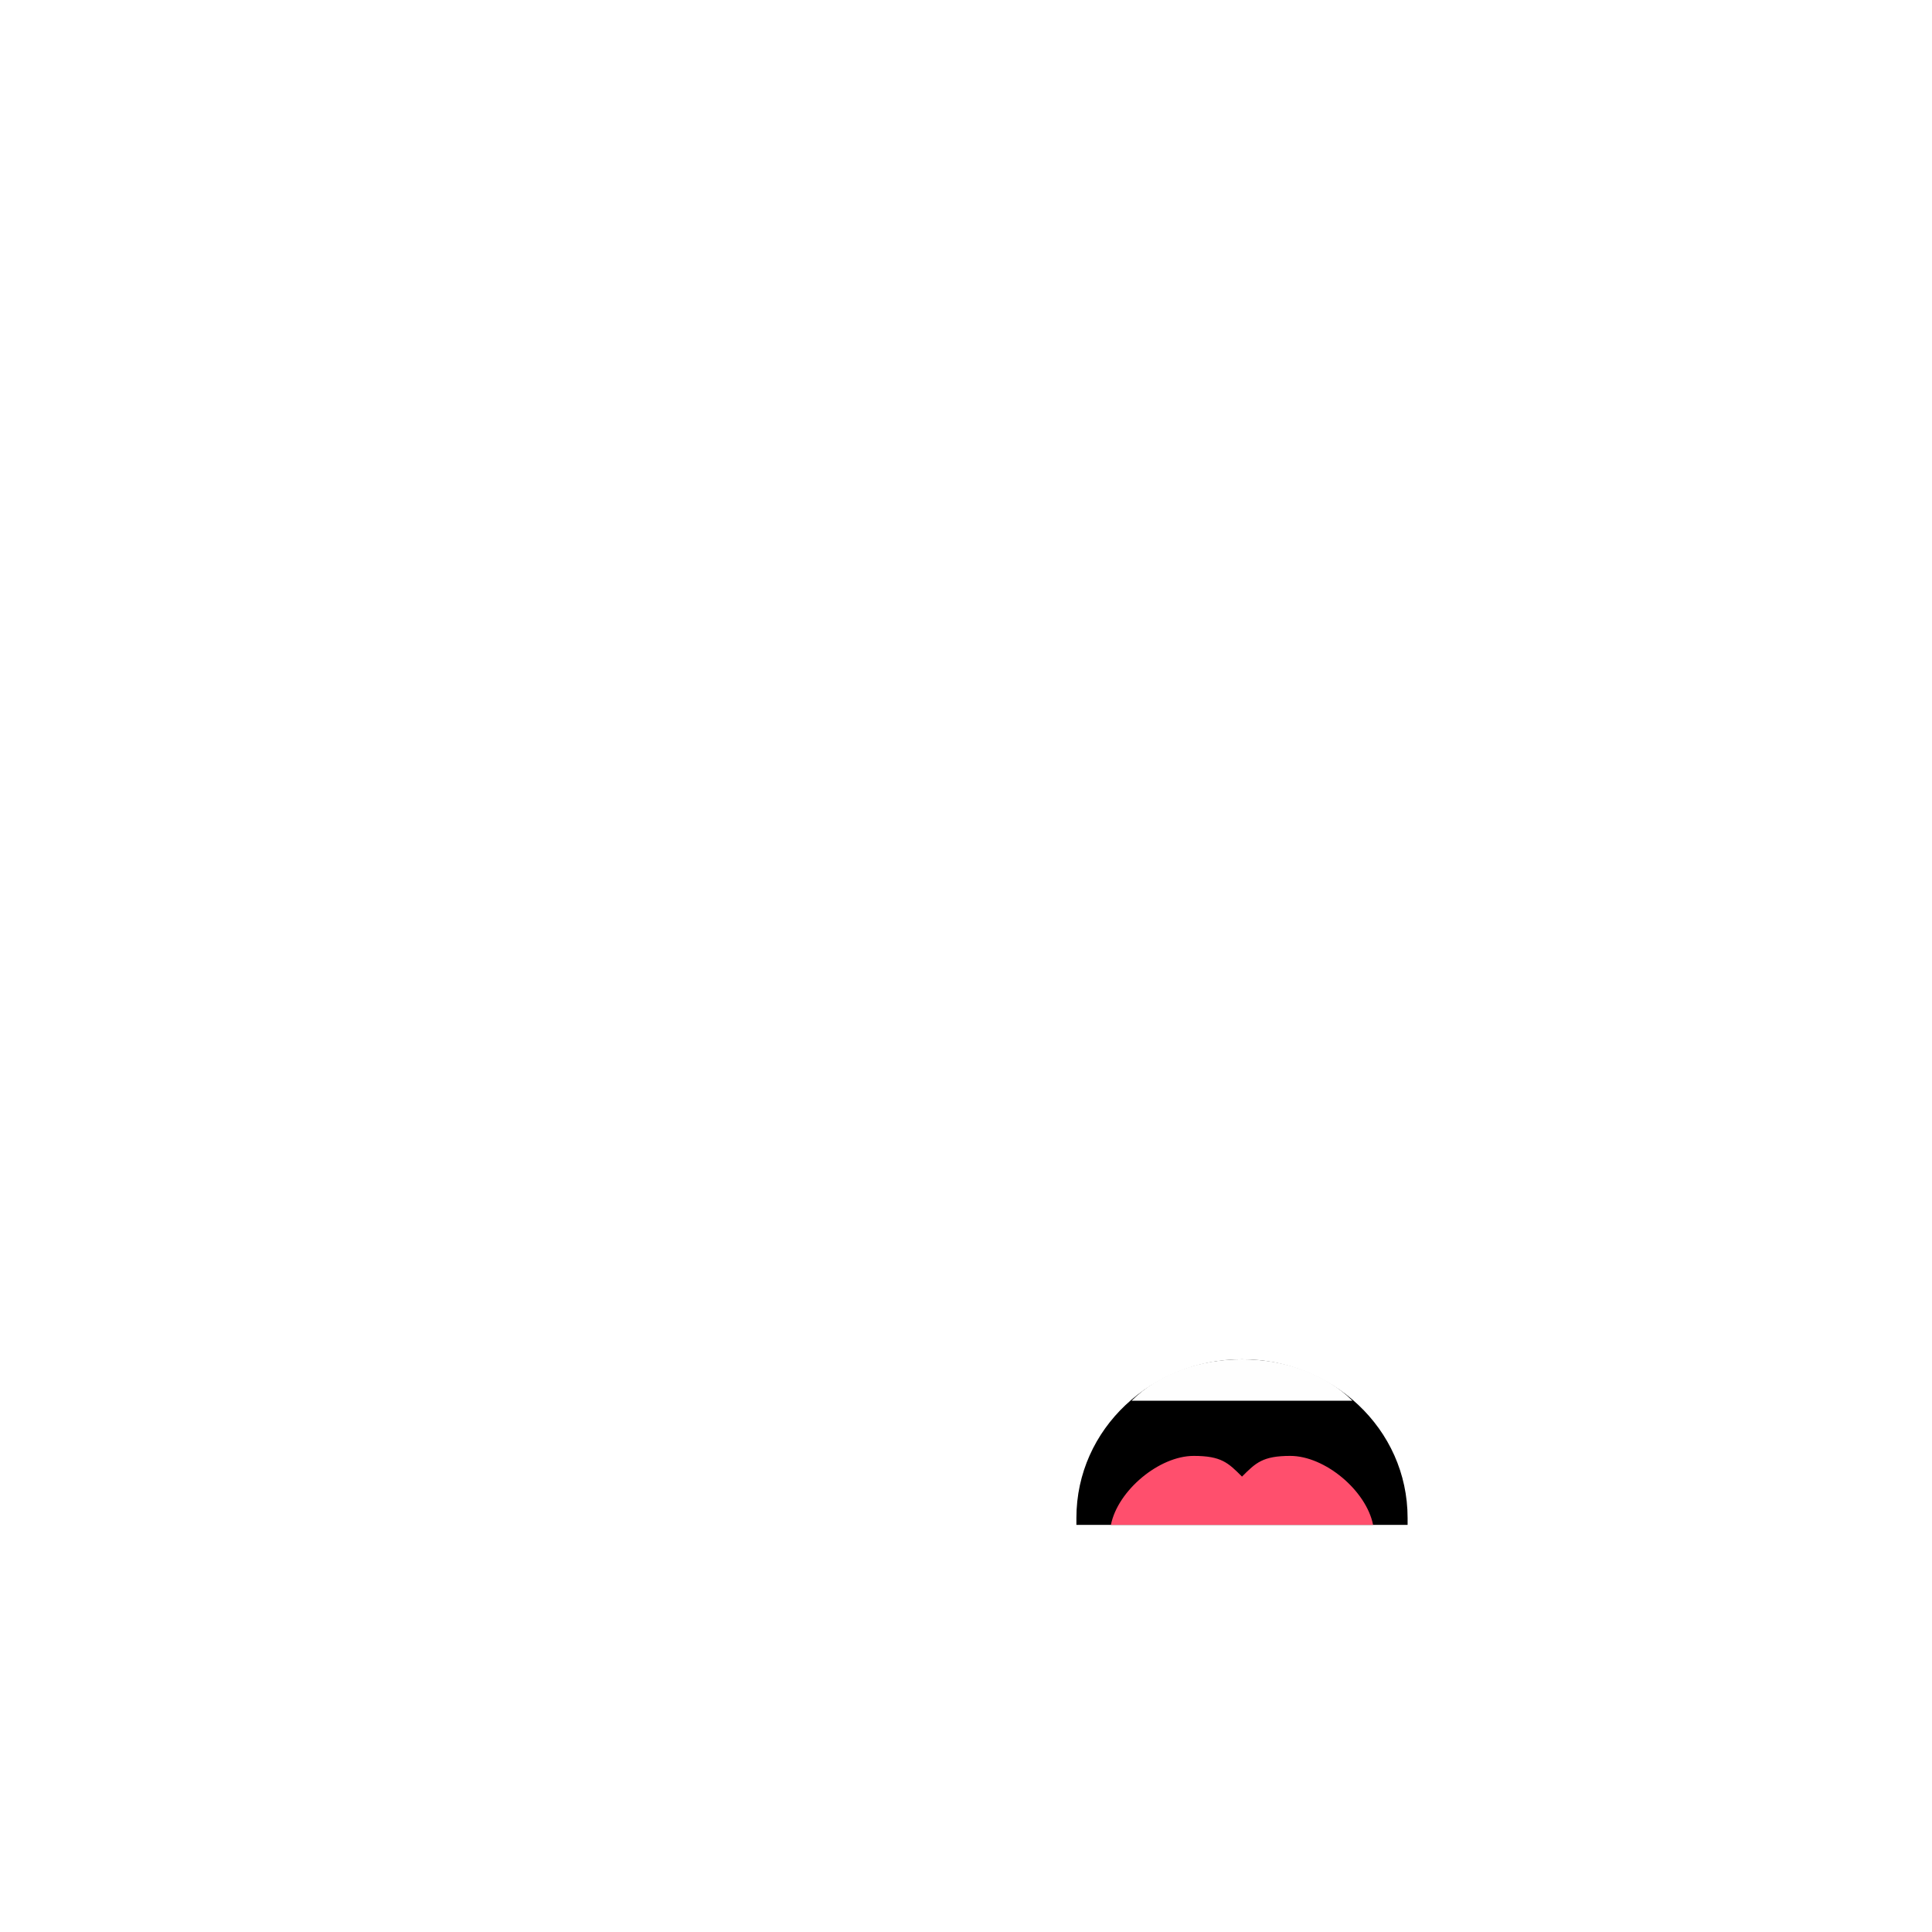
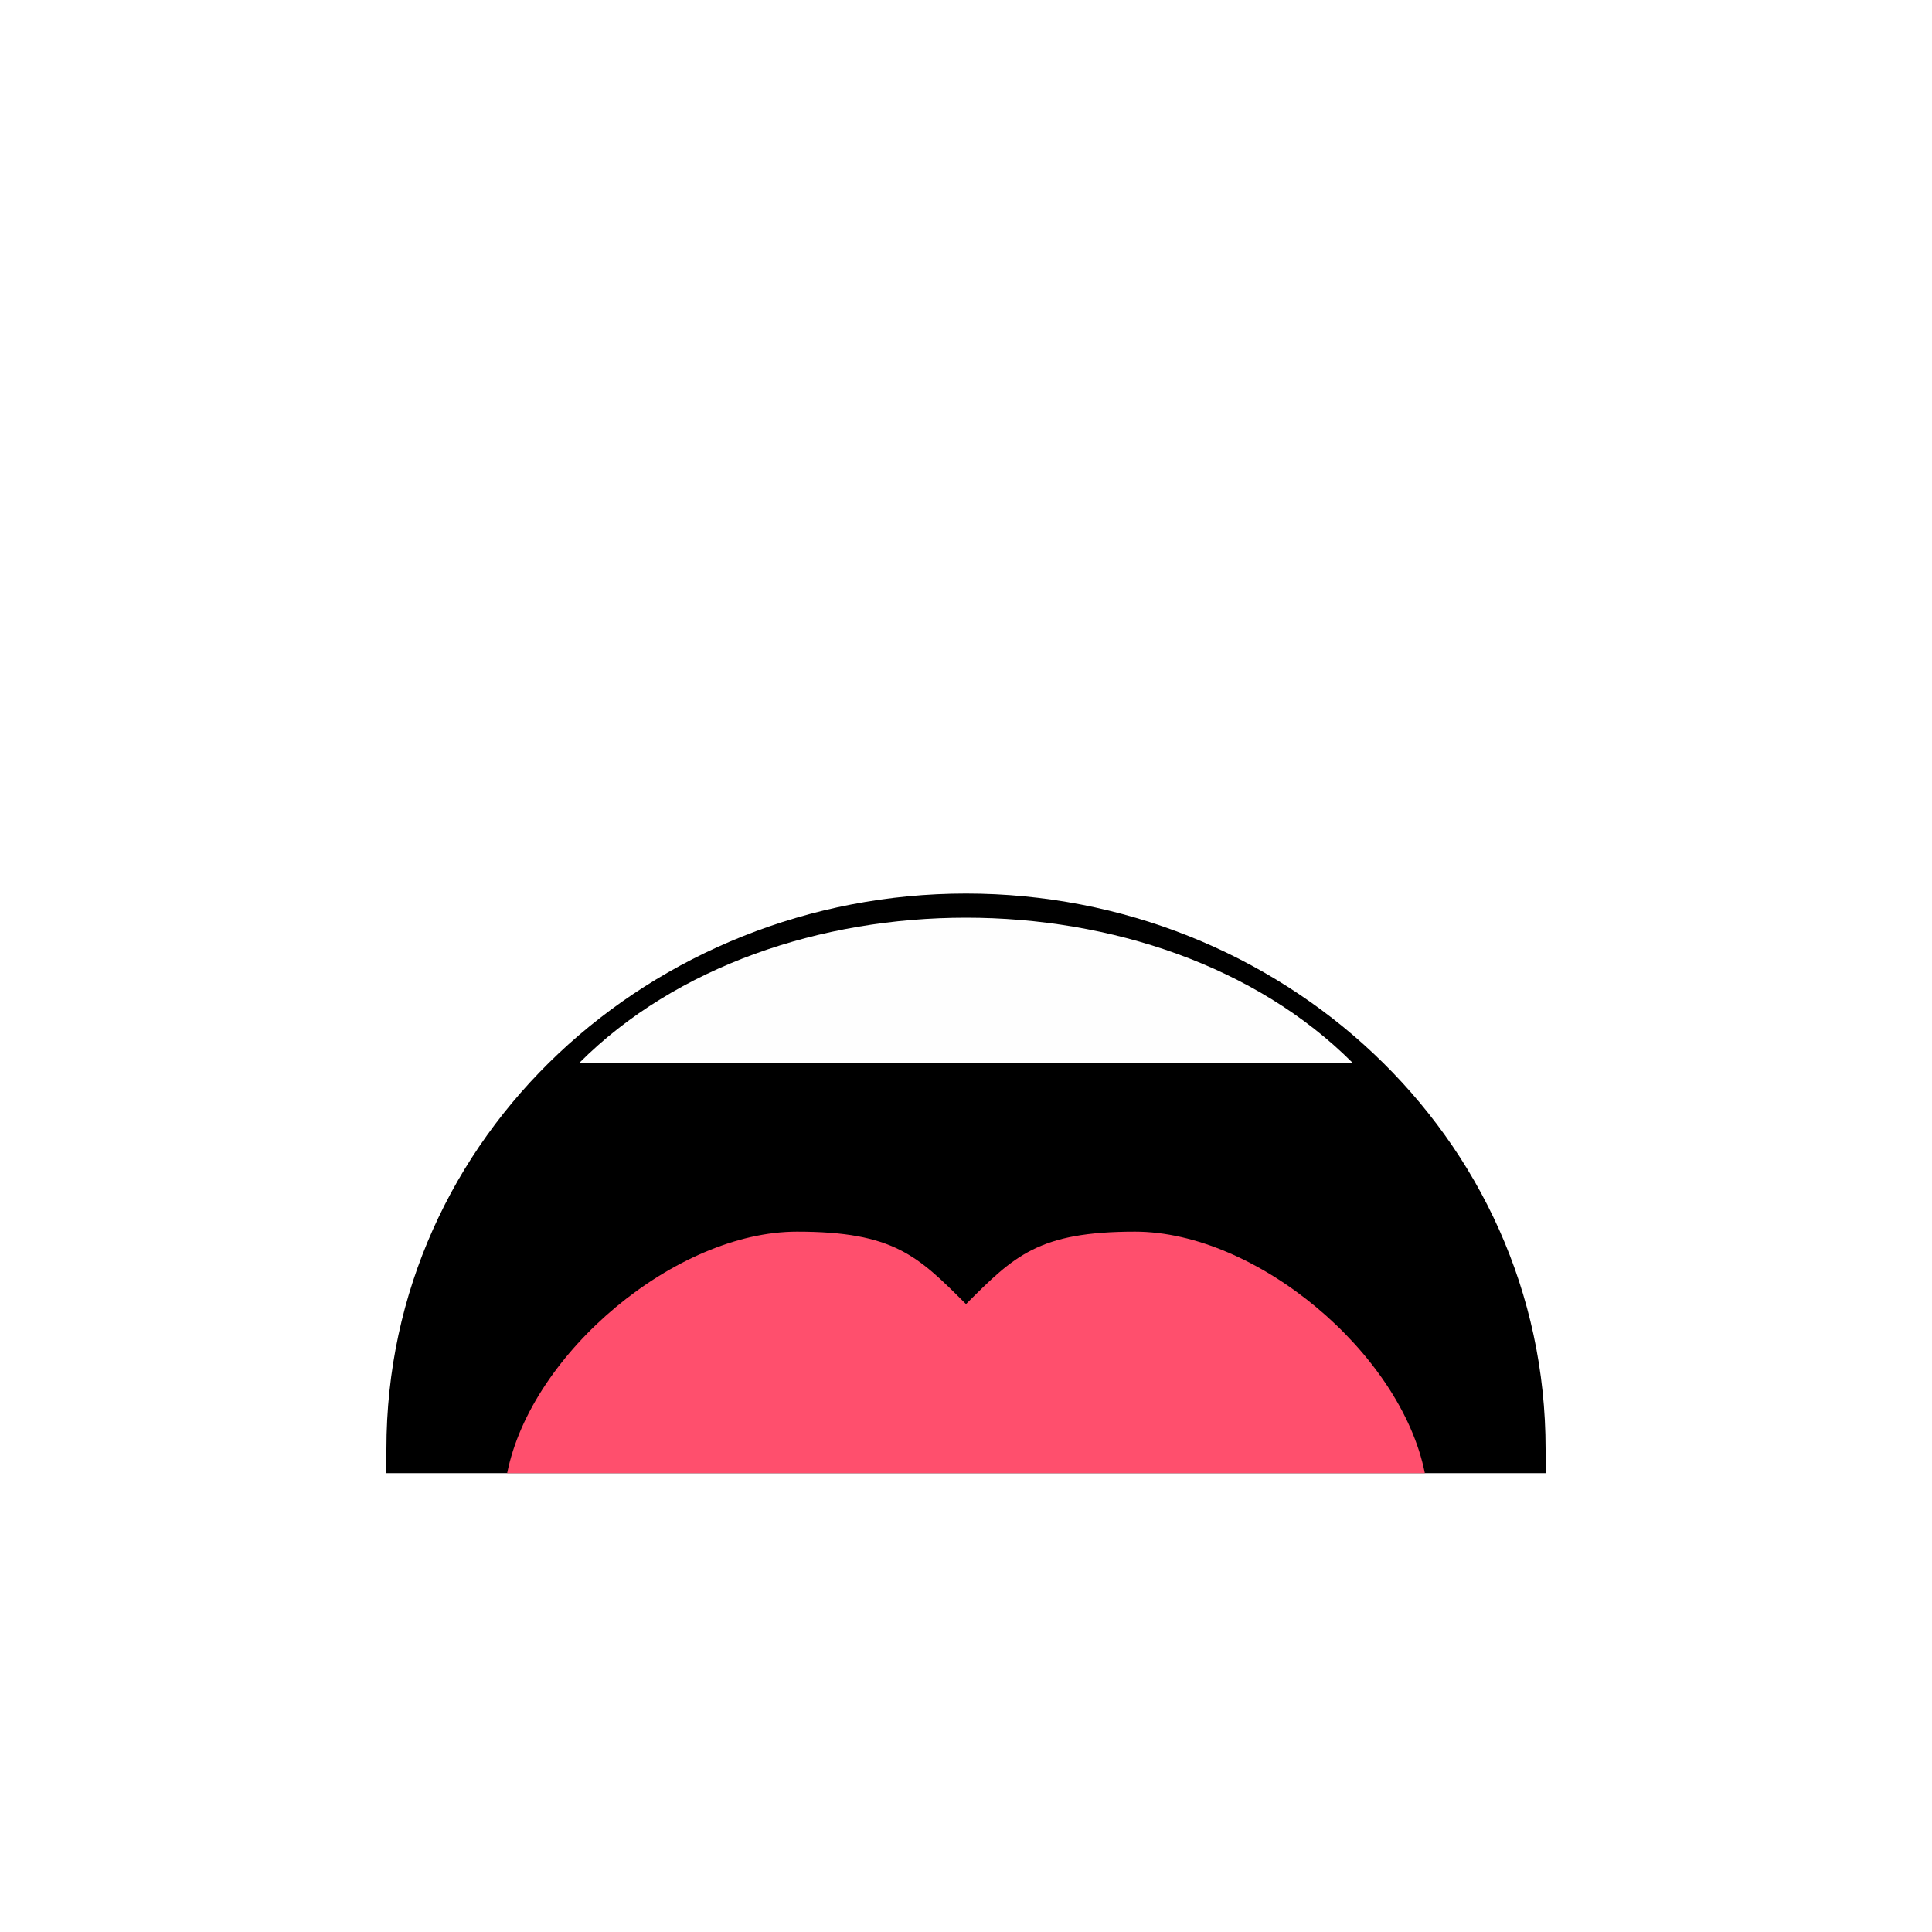
- <svg viewBox="0 0 280 280">
+ <svg viewBox="0 0 80 80">
  <g id="m_concerned">
-     <path fill="#000000" d="M180 197l0 0c13,0 24,10 24,23l0 1 -48 0 0 -1c0,-13 11,-23 24,-23z" />
-     <path fill="#FEFEFE" d="M180 197l0 0c6,0 12,2 16,6l-32 0c4,-4 10,-6 16,-6z" />
-     <path fill="#FF4F6D" d="M173 211c4,0 5,1 7,3 2,-2 3,-3 7,-3 5,0 11,5 12,10l-38 0c1,-5 7,-10 12,-10z" />
+     <path fill="#000000" d="M40 37l0 0c13,0 24,10 24,23l0 1 -48 0 0 -1c0,-13 11,-23 24,-23z" />
+     <path fill="#FEFEFE" d="M40 38l0 0c6,0 12,2 16,6l-32 0c4,-4 10,-6 16,-6z" />
+     <path fill="#FF4F6D" d="M33 51c4,0 5,1 7,3 2,-2 3,-3 7,-3 5,0 11,5 12,10l-38 0c1,-5 7,-10 12,-10z" />
  </g>
</svg>
